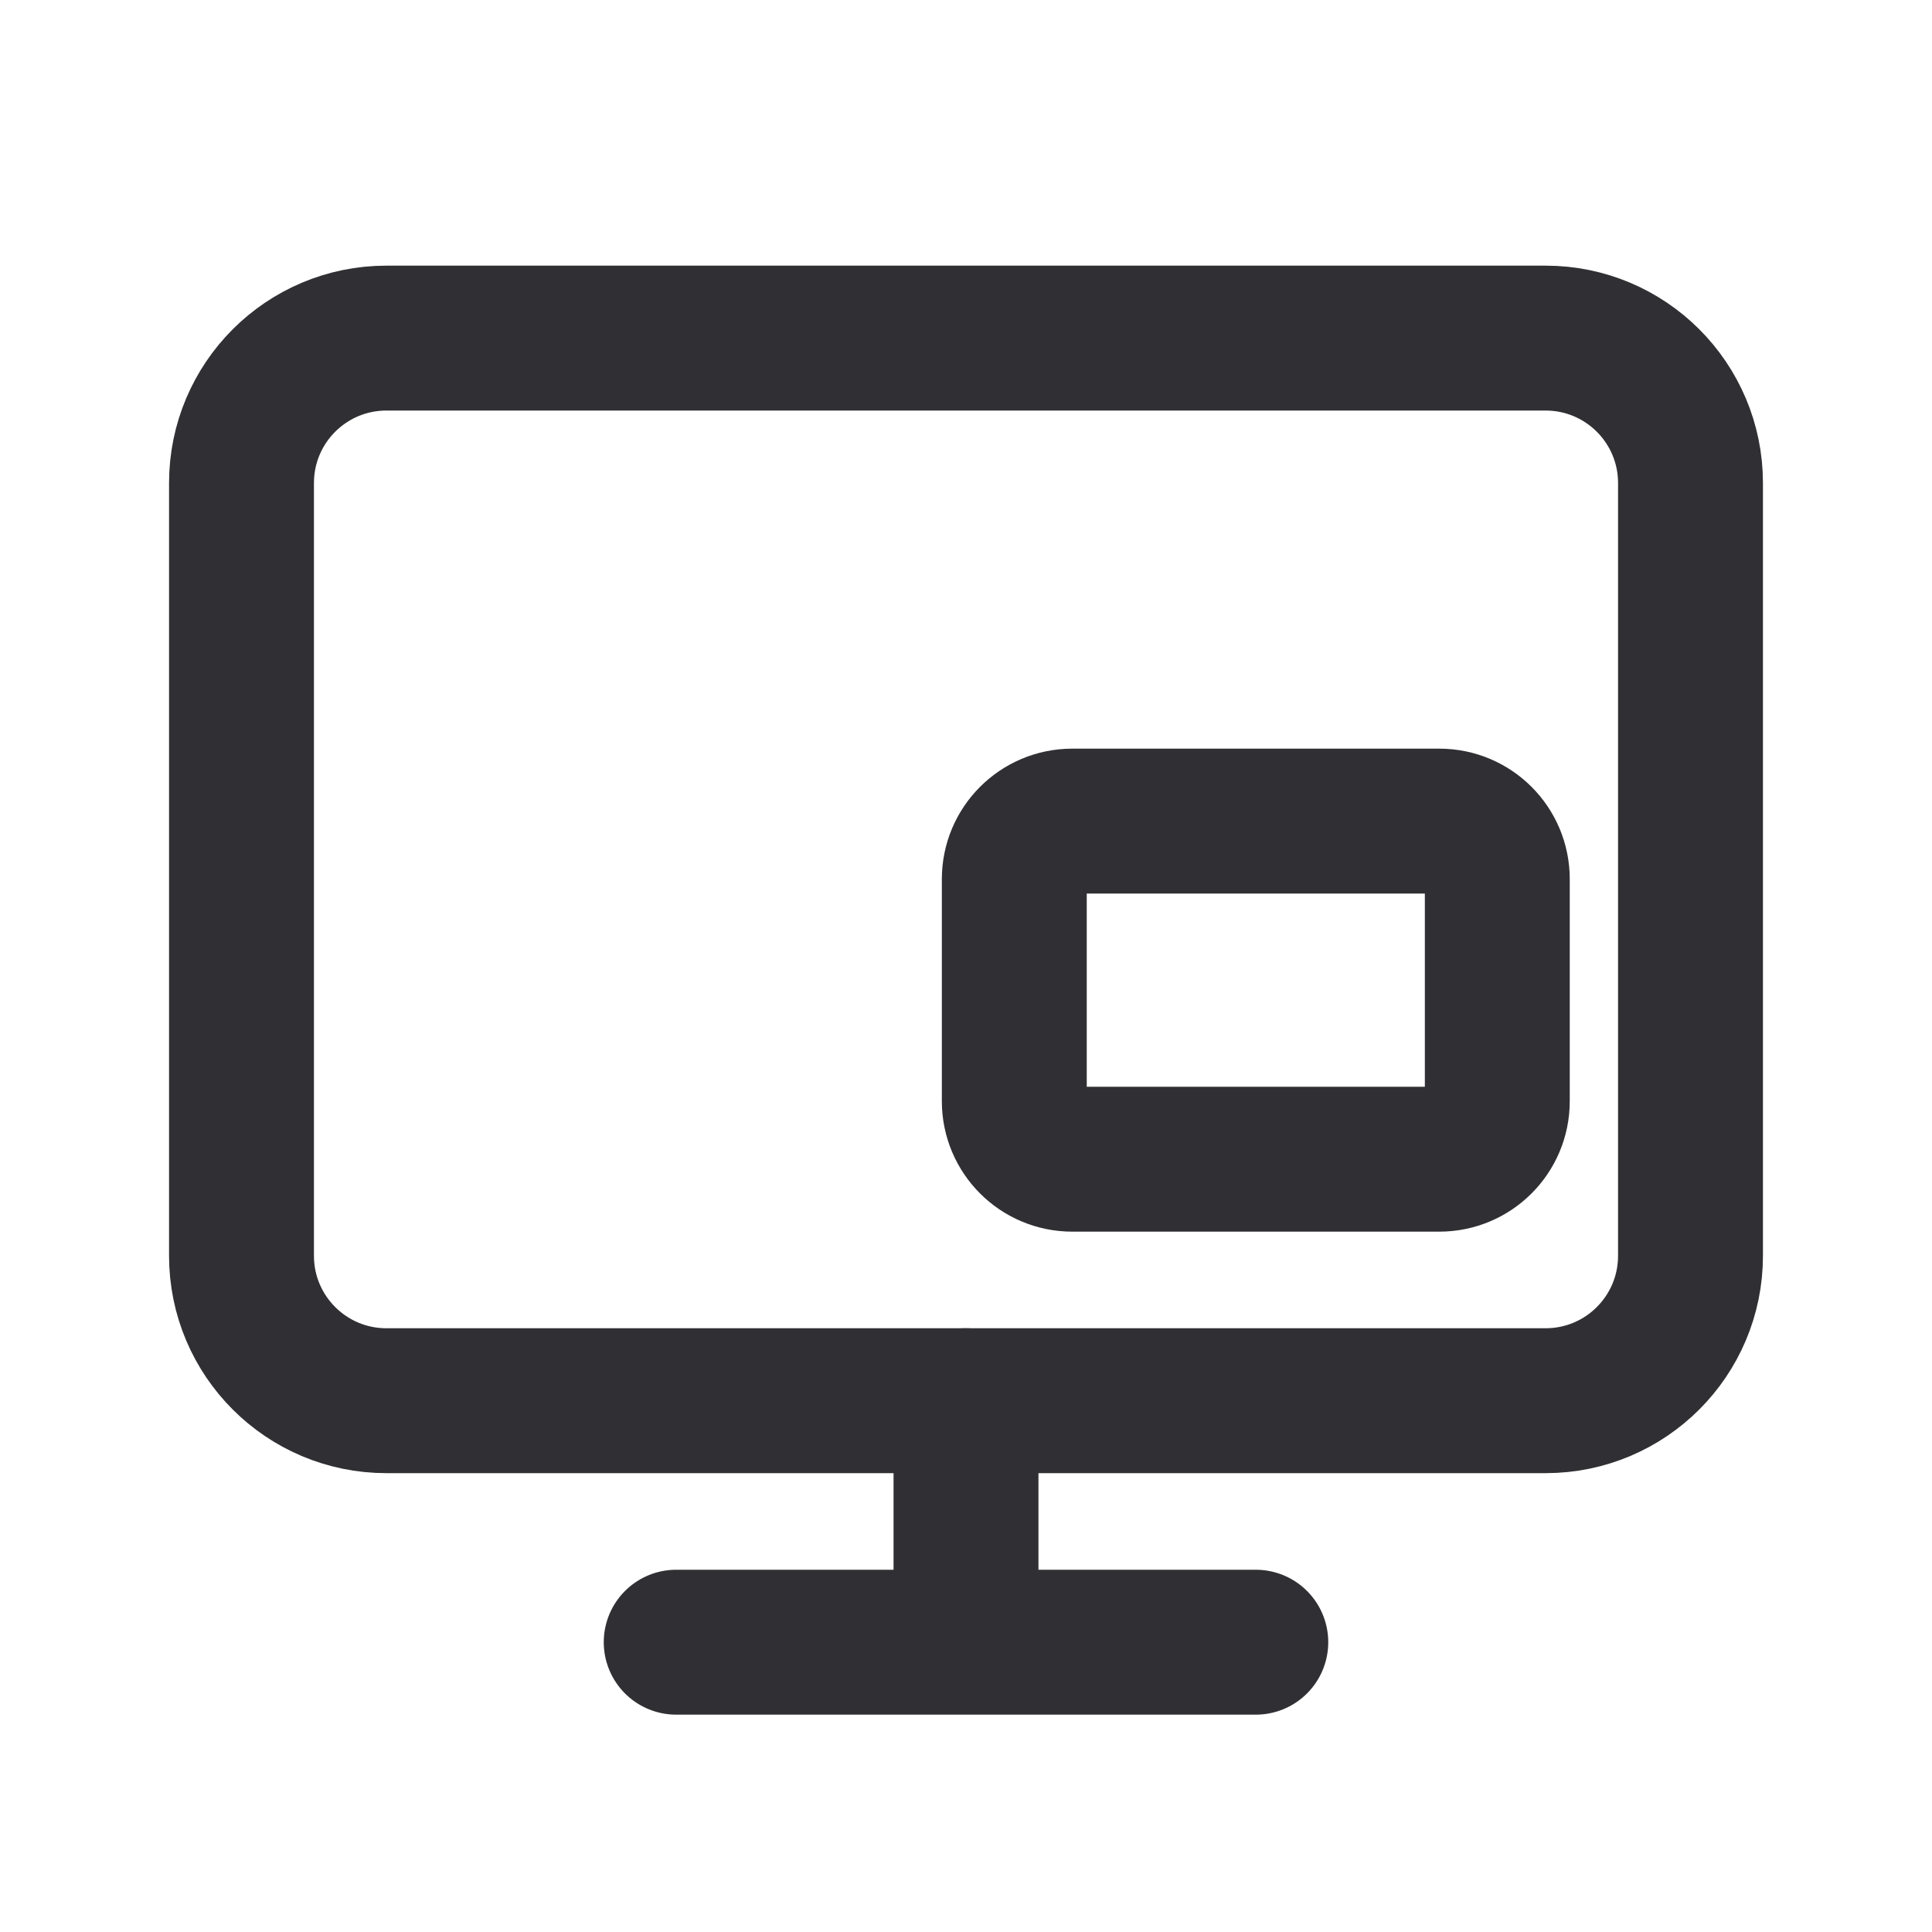
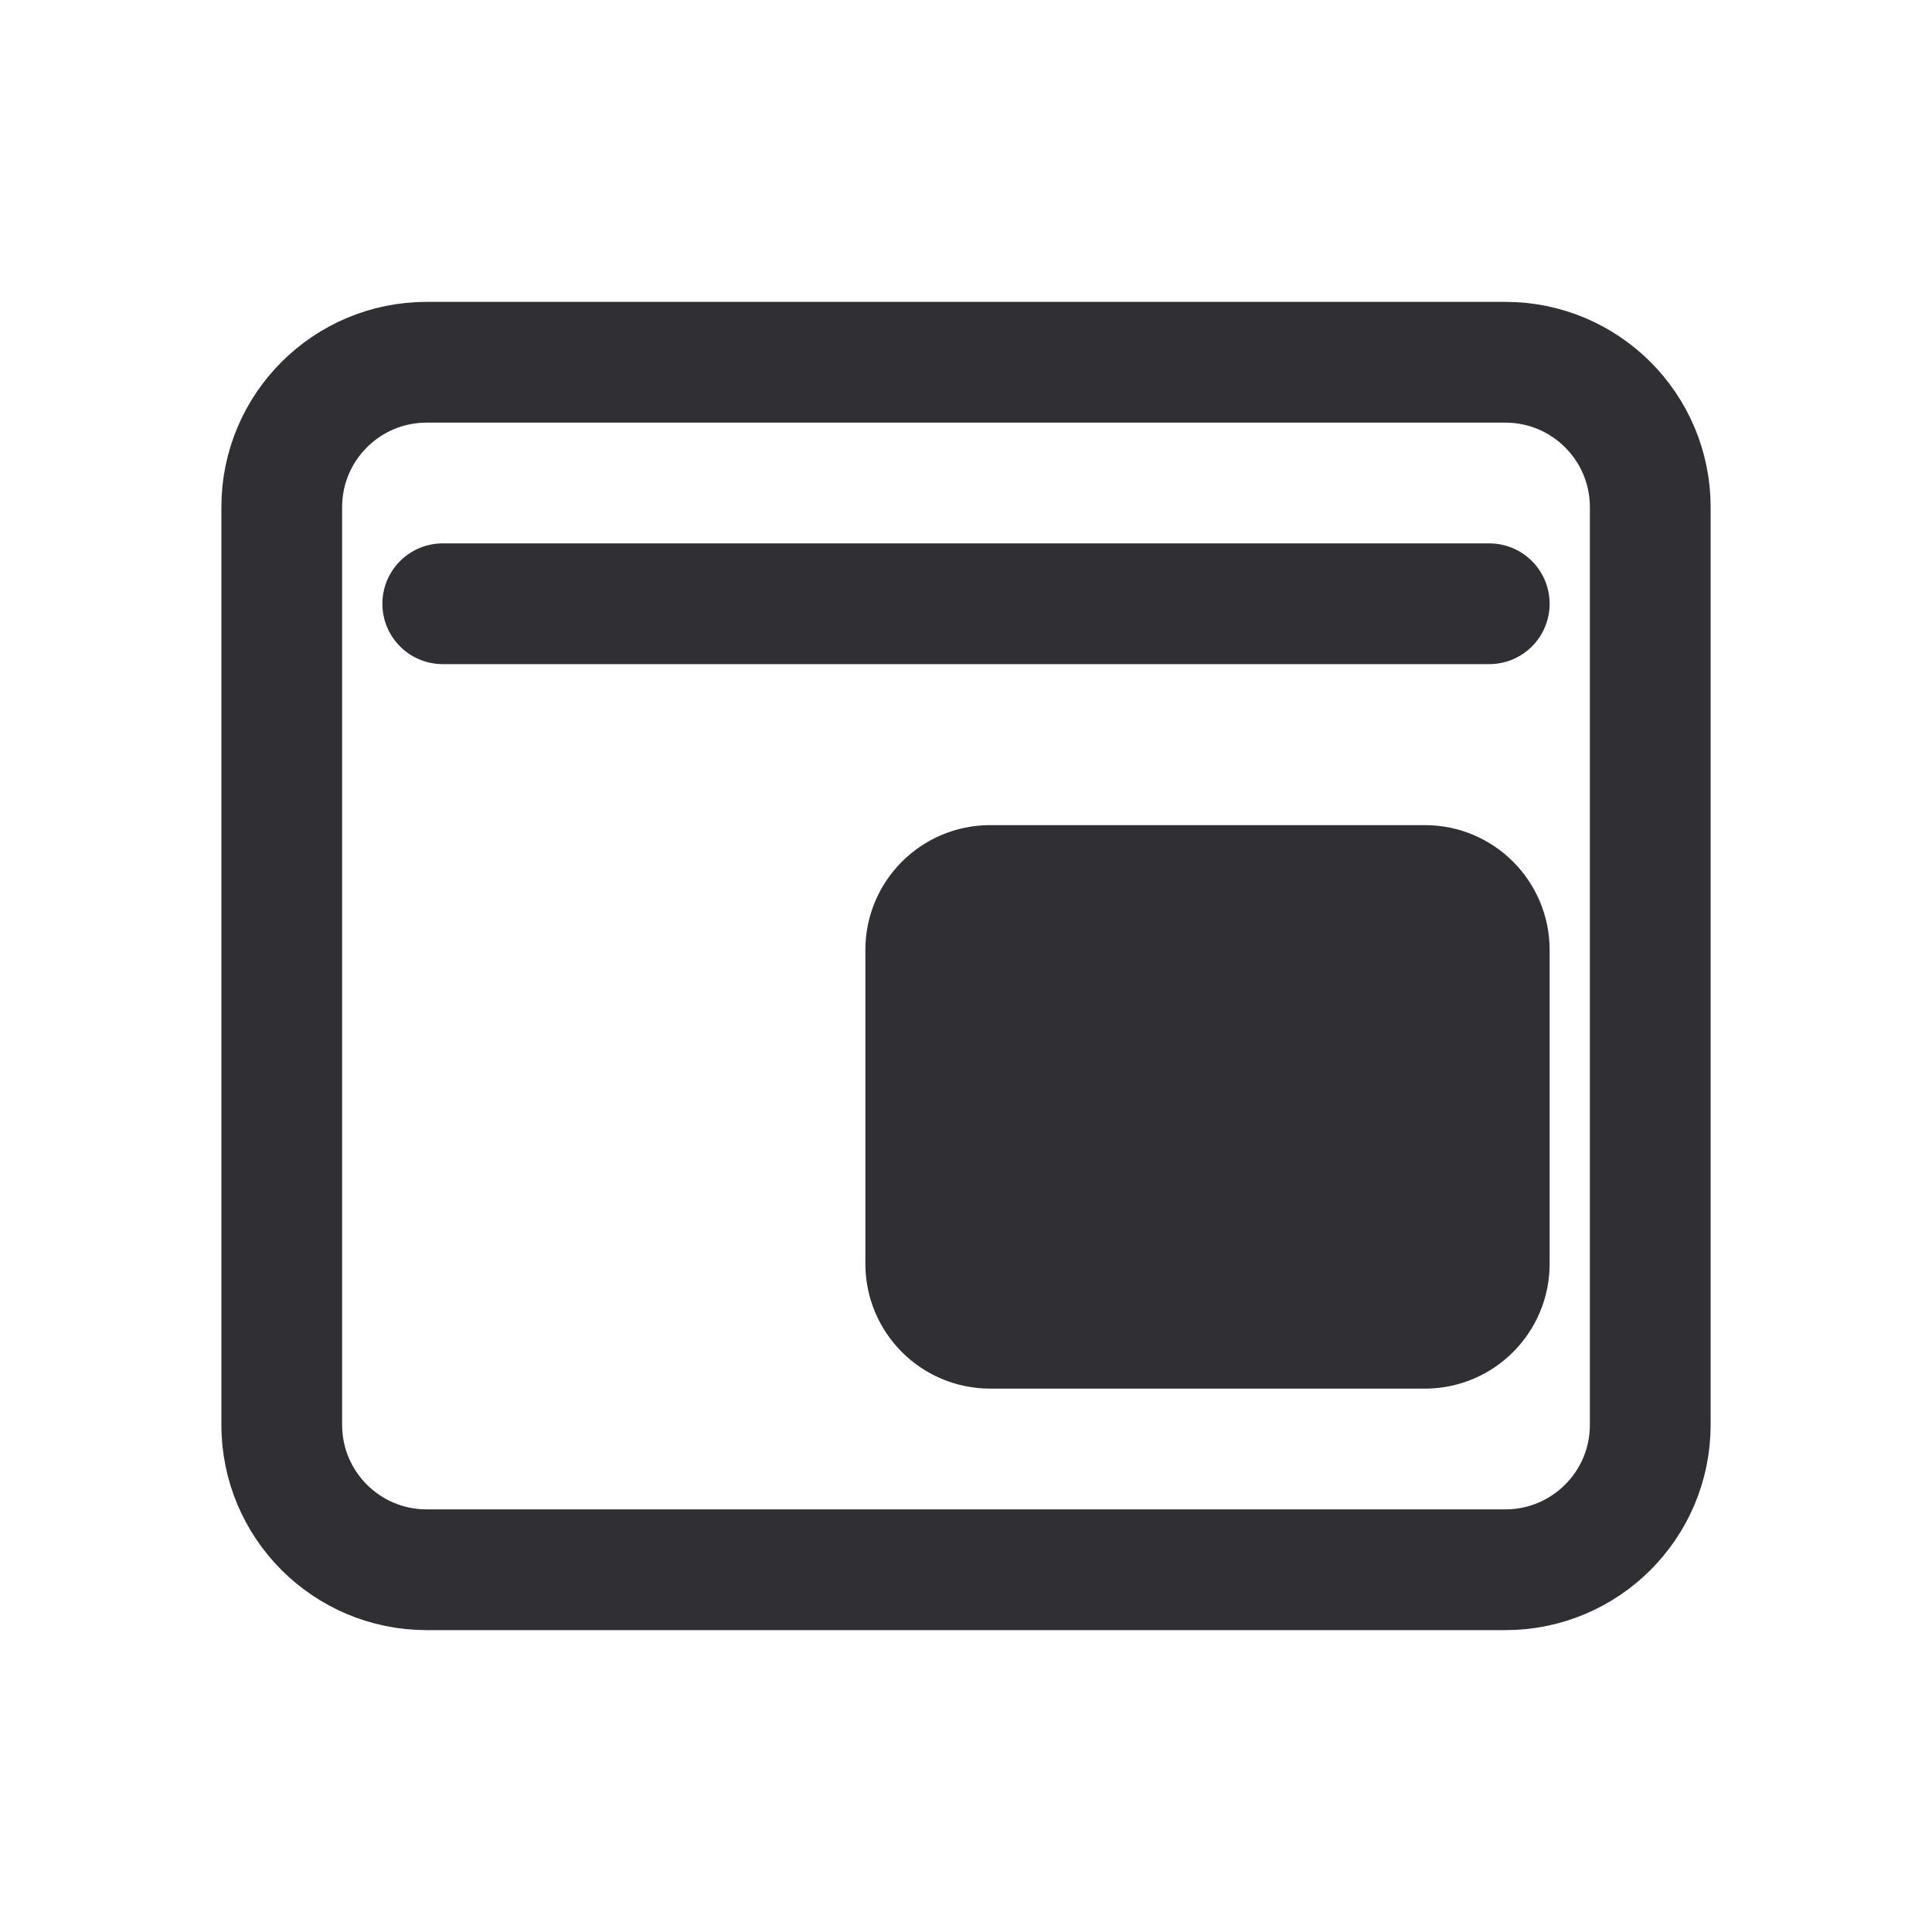
- <svg xmlns="http://www.w3.org/2000/svg" width="20" height="20" viewBox="0 0 20 20">
+ <svg xmlns="http://www.w3.org/2000/svg" width="24" height="24" viewBox="0 0 24 24">
  <g fill="none" stroke="#303034" stroke-width="1.5" stroke-linecap="round" stroke-linejoin="round">
-     <rect x="2.5" y="3.5" width="15" height="11" rx="1.5" />
-     <path d="M7 17h6M10 14.5V17" />
-     <rect x="10.5" y="8.5" width="5" height="3.5" rx="0.6" />
+     <rect x="3.5" y="4.5" width="17" height="15" rx="1.8" />
+     <path d="M5.5 7.5h13" />
+     <rect x="11.5" y="11" width="7" height="5.5" rx="0.8" fill="#303034" />
  </g>
</svg>
